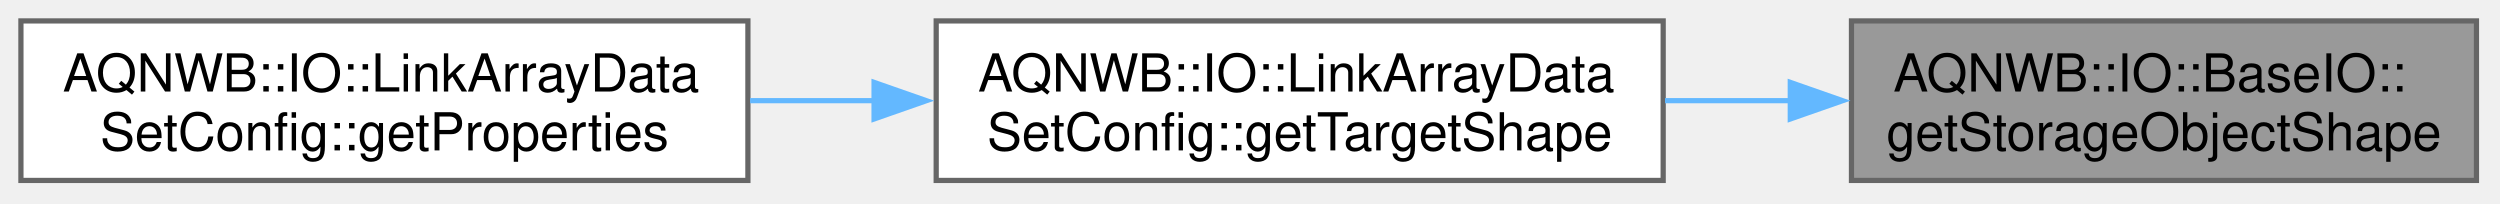
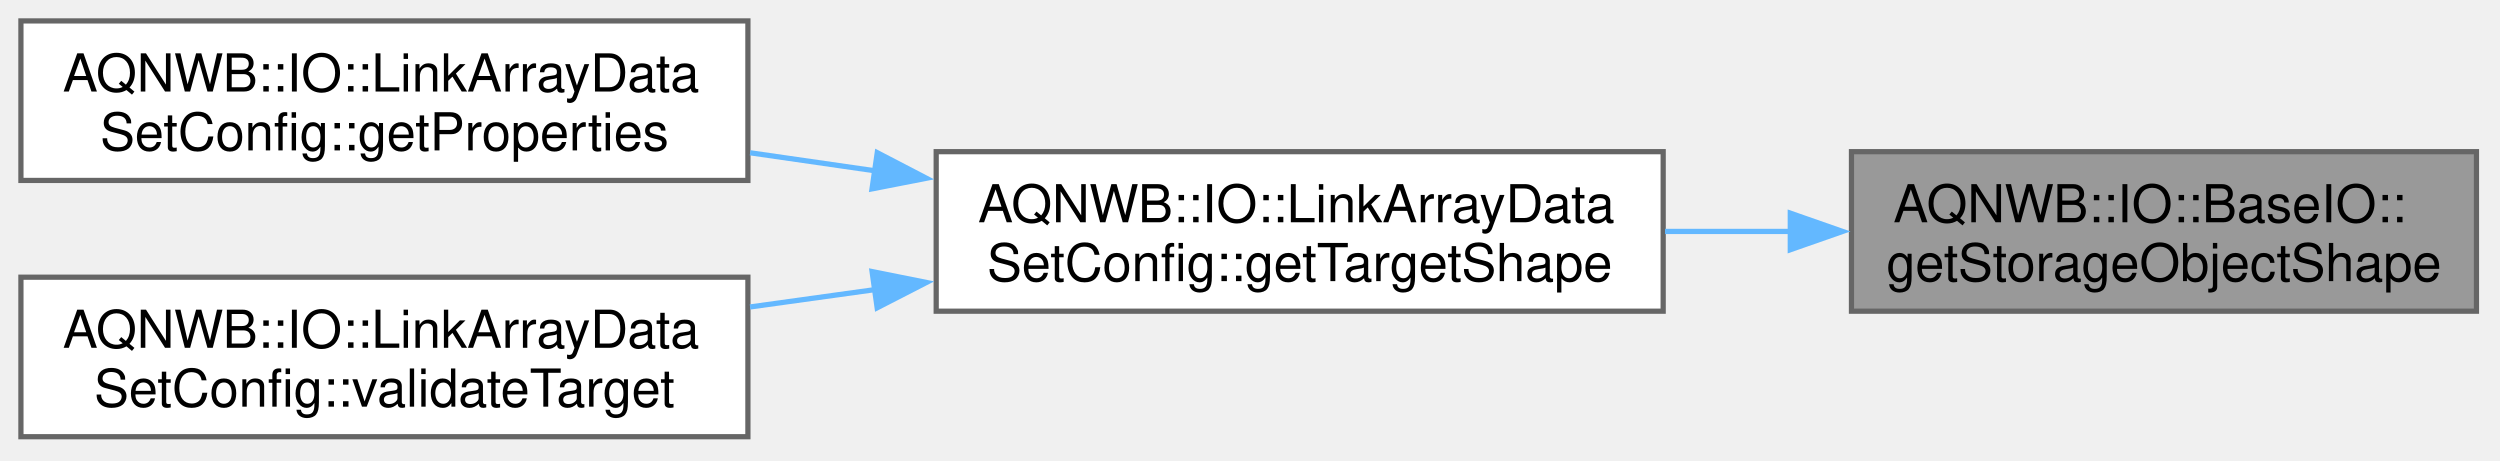
- <svg xmlns="http://www.w3.org/2000/svg" xmlns:xlink="http://www.w3.org/1999/xlink" width="478pt" height="39pt" viewBox="0.00 0.00 478.00 39.00">
-   <g id="graph0" class="graph" transform="scale(1 1) rotate(0) translate(4 34.5)">
+ <svg xmlns="http://www.w3.org/2000/svg" xmlns:xlink="http://www.w3.org/1999/xlink" width="478pt" height="88pt" viewBox="0.00 0.00 478.00 88.00">
+   <g id="graph0" class="graph" transform="scale(1 1) rotate(0) translate(4 83.5)">
    <g id="Node000001" class="node">
      <g id="a_Node000001">
        <a xlink:title="Returns the size of the dataset or attribute for each dimension.">
-           <polygon fill="#999999" stroke="#666666" points="469.5,-30.5 350,-30.5 350,0 469.5,0 469.5,-30.5" />
-           <text xml:space="preserve" text-anchor="start" x="358" y="-17" font-family="Helvetica,sans-Serif" font-size="10.00">AQNWB::IO::BaseIO::</text>
-           <text xml:space="preserve" text-anchor="middle" x="409.75" y="-5.75" font-family="Helvetica,sans-Serif" font-size="10.00">getStorageObjectShape</text>
+           <polygon fill="#999999" stroke="#666666" points="469.5,-54.5 350,-54.5 350,-24 469.5,-24 469.5,-54.5" />
+           <text xml:space="preserve" text-anchor="start" x="358" y="-41" font-family="Helvetica,sans-Serif" font-size="10.00">AQNWB::IO::BaseIO::</text>
+           <text xml:space="preserve" text-anchor="middle" x="409.75" y="-29.75" font-family="Helvetica,sans-Serif" font-size="10.00">getStorageObjectShape</text>
        </a>
      </g>
    </g>
    <g id="Node000002" class="node">
      <g id="a_Node000002">
        <a xlink:href="class_a_q_n_w_b_1_1_i_o_1_1_link_array_data_set_config.html#a2823f37d4929cb55cc8697a58516a9b4" target="_top" xlink:title="Queries and returns the shape of the linked target dataset.">
-           <polygon fill="white" stroke="#666666" points="314,-30.5 175,-30.5 175,0 314,0 314,-30.5" />
-           <text xml:space="preserve" text-anchor="start" x="183" y="-17" font-family="Helvetica,sans-Serif" font-size="10.00">AQNWB::IO::LinkArrayData</text>
-           <text xml:space="preserve" text-anchor="middle" x="244.5" y="-5.75" font-family="Helvetica,sans-Serif" font-size="10.00">SetConfig::getTargetShape</text>
+           <polygon fill="white" stroke="#666666" points="314,-54.5 175,-54.5 175,-24 314,-24 314,-54.5" />
+           <text xml:space="preserve" text-anchor="start" x="183" y="-41" font-family="Helvetica,sans-Serif" font-size="10.00">AQNWB::IO::LinkArrayData</text>
+           <text xml:space="preserve" text-anchor="middle" x="244.5" y="-29.75" font-family="Helvetica,sans-Serif" font-size="10.00">SetConfig::getTargetShape</text>
        </a>
      </g>
    </g>
    <g id="edge1_Node000001_Node000002" class="edge">
      <g id="a_edge1_Node000001_Node000002">
        <a xlink:title=" ">
-           <path fill="none" stroke="#63b8ff" d="M338.31,-15.25C330.36,-15.25 322.27,-15.25 314.35,-15.25" />
-           <polygon fill="#63b8ff" stroke="#63b8ff" points="338.3,-18.75 348.3,-15.25 338.3,-11.75 338.3,-18.75" />
+           <path fill="none" stroke="#63b8ff" d="M338.31,-39.25C330.36,-39.25 322.27,-39.25 314.35,-39.25" />
+           <polygon fill="#63b8ff" stroke="#63b8ff" points="338.3,-42.75 348.3,-39.25 338.3,-35.75 338.3,-42.75" />
        </a>
      </g>
    </g>
    <g id="Node000003" class="node">
      <g id="a_Node000003">
        <a xlink:href="class_a_q_n_w_b_1_1_i_o_1_1_link_array_data_set_config.html#a13d7f50781e50fbe565b133a13cf3647" target="_top" xlink:title="Gets the shape, chunking, and data type from the linked target dataset.">
-           <polygon fill="white" stroke="#666666" points="139,-30.5 0,-30.5 0,0 139,0 139,-30.5" />
-           <text xml:space="preserve" text-anchor="start" x="8" y="-17" font-family="Helvetica,sans-Serif" font-size="10.00">AQNWB::IO::LinkArrayData</text>
-           <text xml:space="preserve" text-anchor="middle" x="69.5" y="-5.75" font-family="Helvetica,sans-Serif" font-size="10.00">SetConfig::getProperties</text>
+           <polygon fill="white" stroke="#666666" points="139,-79.5 0,-79.5 0,-49 139,-49 139,-79.5" />
+           <text xml:space="preserve" text-anchor="start" x="8" y="-66" font-family="Helvetica,sans-Serif" font-size="10.00">AQNWB::IO::LinkArrayData</text>
+           <text xml:space="preserve" text-anchor="middle" x="69.5" y="-54.75" font-family="Helvetica,sans-Serif" font-size="10.00">SetConfig::getProperties</text>
        </a>
      </g>
    </g>
    <g id="edge2_Node000002_Node000003" class="edge">
      <g id="a_edge2_Node000002_Node000003">
        <a xlink:title=" ">
-           <path fill="none" stroke="#63b8ff" d="M163.38,-15.25C155.38,-15.25 147.3,-15.25 139.42,-15.25" />
-           <polygon fill="#63b8ff" stroke="#63b8ff" points="163.12,-18.75 173.12,-15.25 163.12,-11.75 163.12,-18.75" />
+           <path fill="none" stroke="#63b8ff" d="M163.38,-50.83C155.38,-51.98 147.3,-53.15 139.42,-54.29" />
+           <polygon fill="#63b8ff" stroke="#63b8ff" points="163.73,-54.31 173.13,-49.42 162.73,-47.39 163.73,-54.31" />
+         </a>
+       </g>
+     </g>
+     <g id="Node000004" class="node">
+       <g id="a_Node000004">
+         <a xlink:href="class_a_q_n_w_b_1_1_i_o_1_1_link_array_data_set_config.html#a005446a702308bafc732b3c4b9520a94" target="_top" xlink:title="Validates the target dataset against expected requirements.">
+           <polygon fill="white" stroke="#666666" points="139,-30.5 0,-30.5 0,0 139,0 139,-30.5" />
+           <text xml:space="preserve" text-anchor="start" x="8" y="-17" font-family="Helvetica,sans-Serif" font-size="10.00">AQNWB::IO::LinkArrayData</text>
+           <text xml:space="preserve" text-anchor="middle" x="69.5" y="-5.75" font-family="Helvetica,sans-Serif" font-size="10.00">SetConfig::validateTarget</text>
+         </a>
+       </g>
+     </g>
+     <g id="edge3_Node000002_Node000004" class="edge">
+       <g id="a_edge3_Node000002_Node000004">
+         <a xlink:title=" ">
+           <path fill="none" stroke="#63b8ff" d="M163.38,-28.14C155.38,-27.02 147.3,-25.9 139.42,-24.81" />
+           <polygon fill="#63b8ff" stroke="#63b8ff" points="162.74,-31.58 173.13,-29.49 163.71,-24.65 162.74,-31.58" />
        </a>
      </g>
    </g>
  </g>
</svg>
